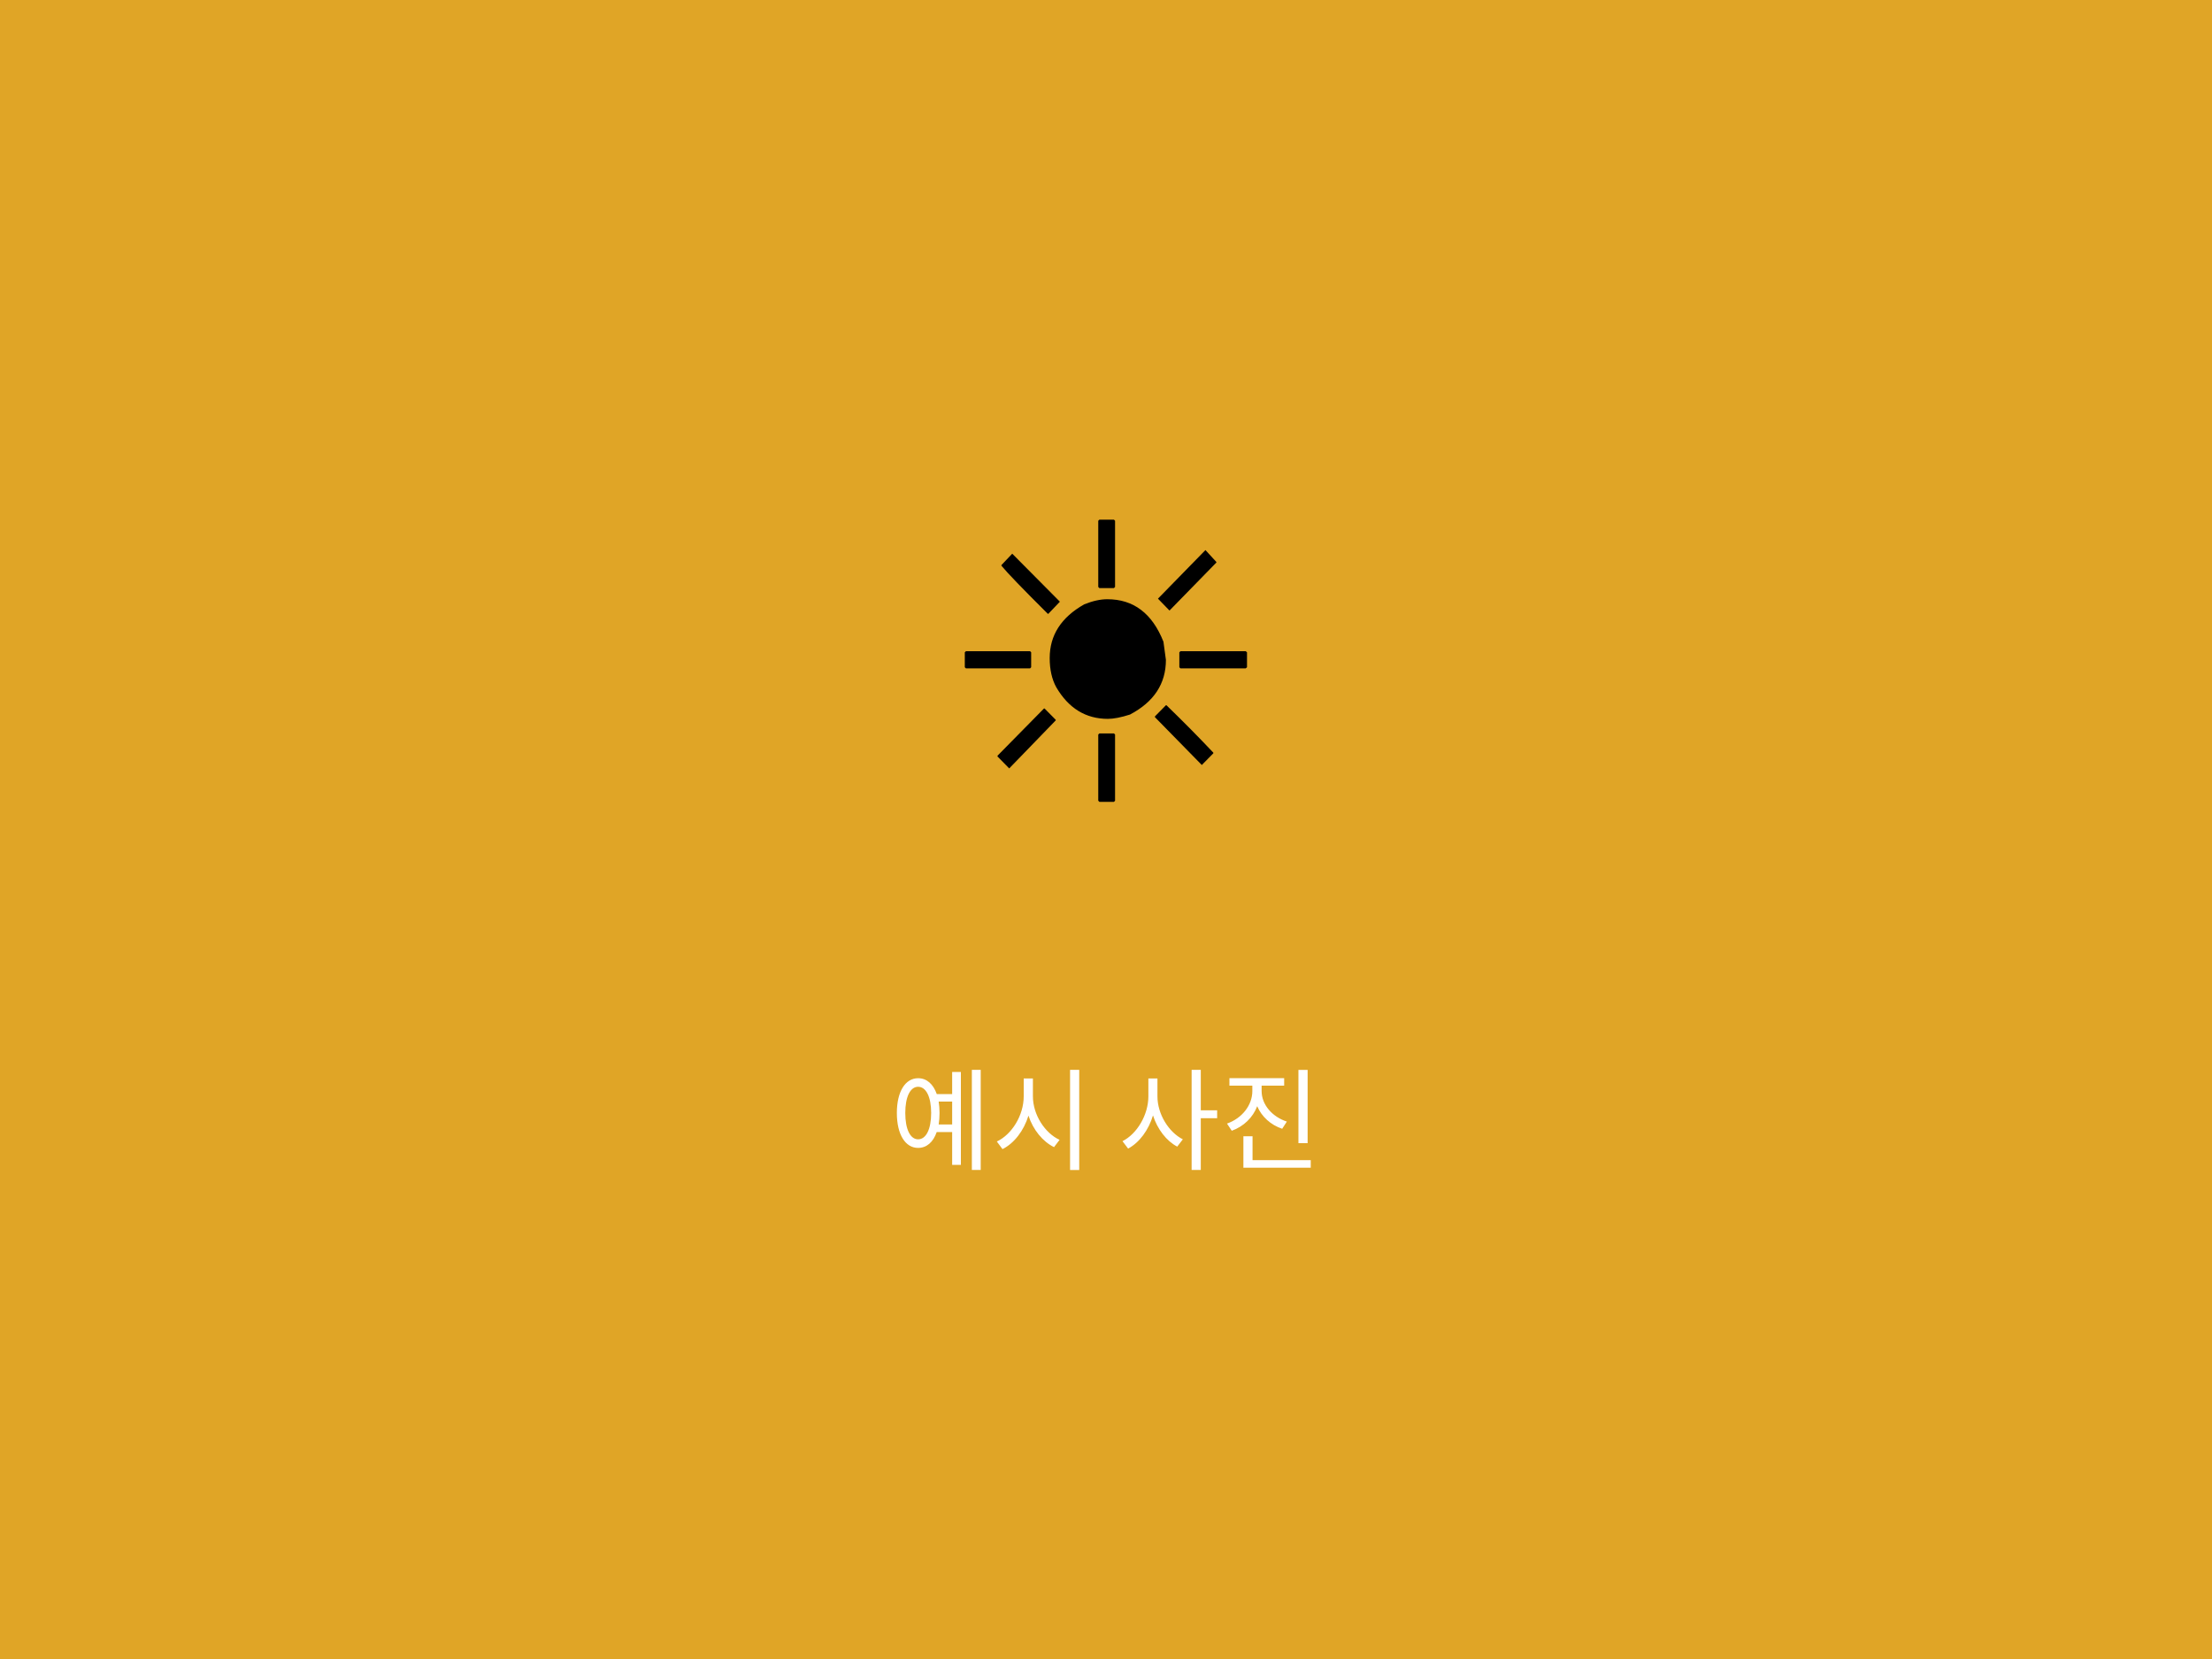
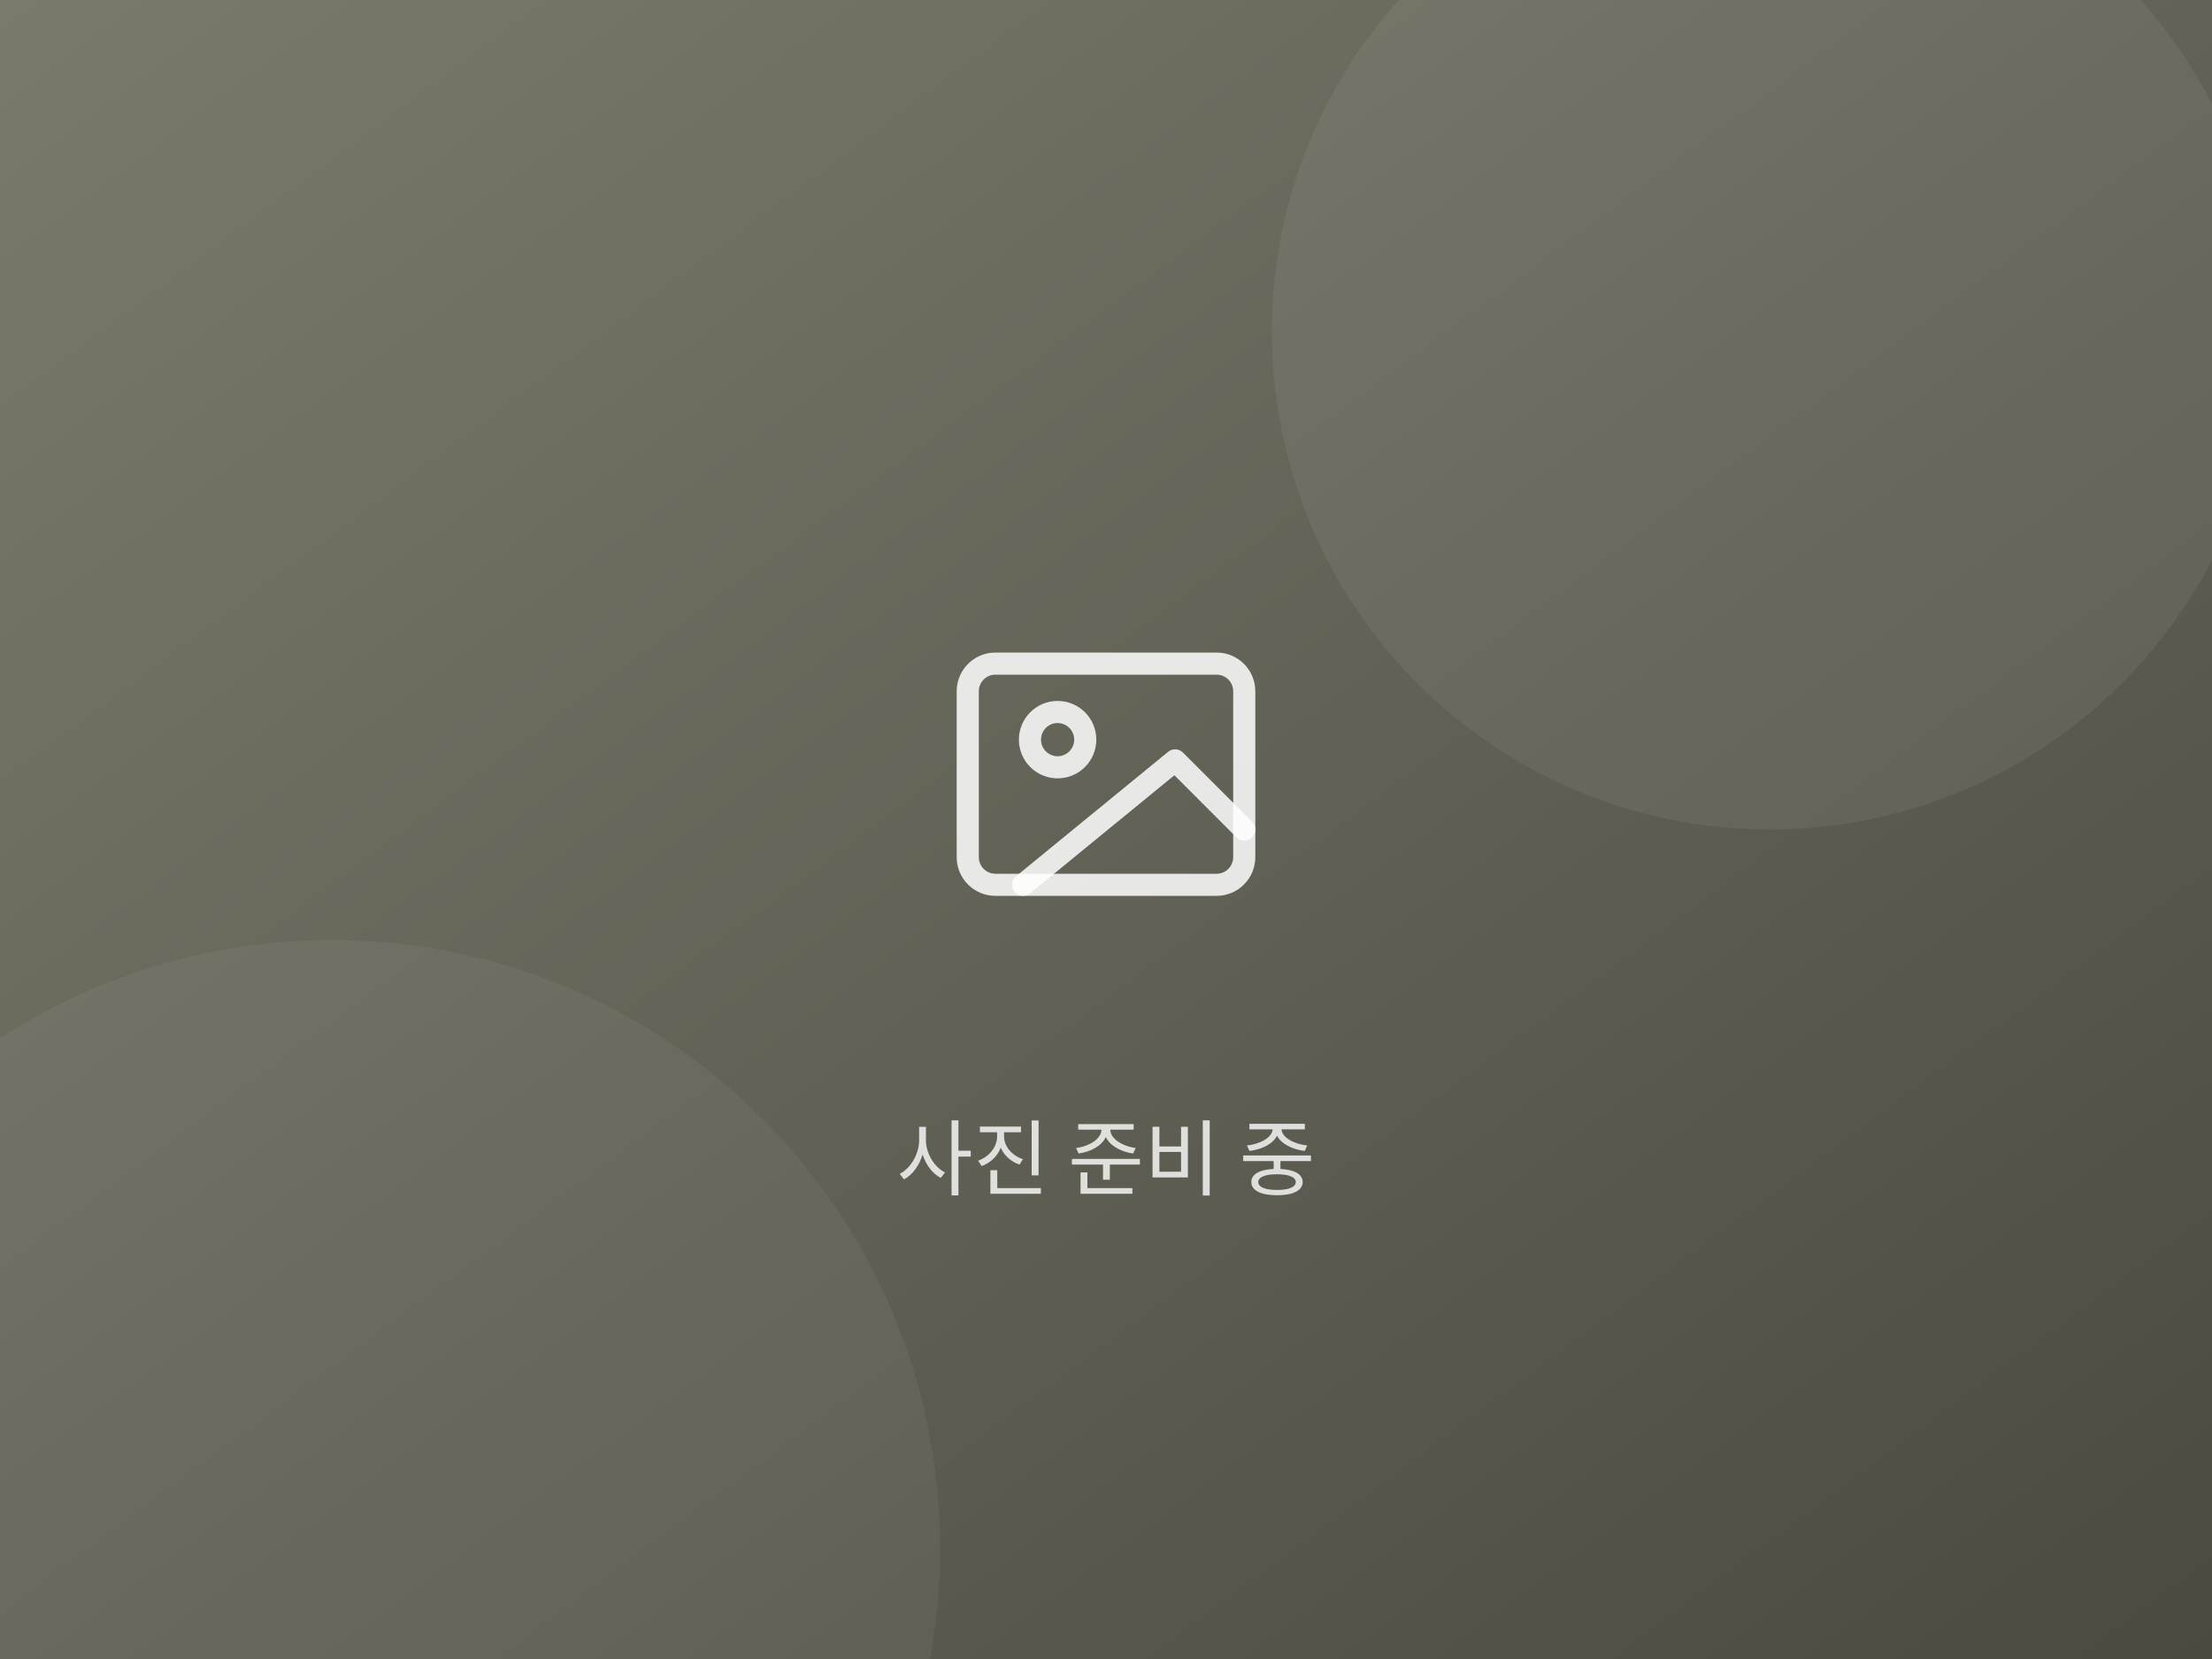
- <svg xmlns="http://www.w3.org/2000/svg" viewBox="0 0 800 600">
-   <rect width="800" height="600" fill="#e0a526" />
-   <text x="400" y="290" font-size="140" text-anchor="middle">☀️</text>
-   <text x="400" y="420" font-size="40" fill="#ffffff" text-anchor="middle" font-family="sans-serif">예시 사진</text>
+ <svg xmlns="http://www.w3.org/2000/svg" width="800" height="600" viewBox="0 0 800 600">
+   <defs>
+     <linearGradient id="g" x1="0" y1="0" x2="1" y2="1">
+       <stop offset="0" stop-color="#7a7a6c" />
+       <stop offset="1" stop-color="#4a4a40" />
+     </linearGradient>
+   </defs>
+   <rect width="800" height="600" fill="url(#g)" />
+   <circle cx="640" cy="120" r="180" fill="#fff" fill-opacity=".06" />
+   <circle cx="120" cy="560" r="220" fill="#fff" fill-opacity=".05" />
+   <g transform="translate(340 220) scale(5)" fill="none" stroke="#fff" stroke-opacity=".85" stroke-width="1.6" stroke-linecap="round" stroke-linejoin="round">
+     <rect x="2" y="4" width="20" height="16" rx="2" />
+     <circle cx="8.5" cy="9.5" r="2" />
+     <path d="m22 16-5-5L6 20" />
+   </g>
+   <text x="400" y="430" text-anchor="middle" font-family="sans-serif" font-size="30" fill="#fff" fill-opacity=".8">사진 준비 중</text>
</svg>
